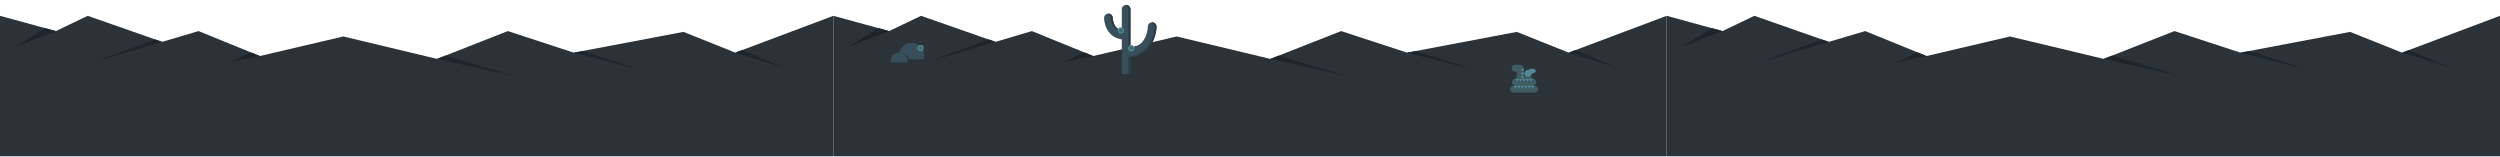
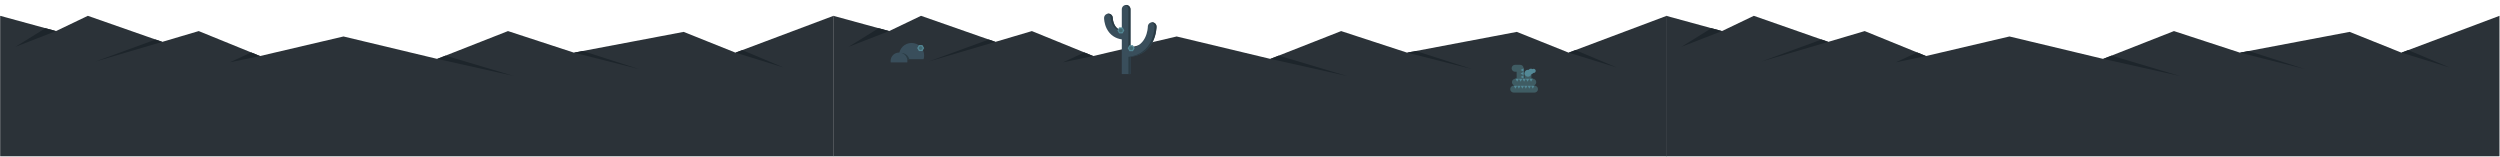
<svg xmlns="http://www.w3.org/2000/svg" version="1.1" x="0px" y="0px" viewBox="0 0 14400 900" enable-background="new 0 0 14400 900" xml:space="preserve">
  <g id="Layer_5">
    <g>
      <polygon fill="#2B3238" points="4800,91.095 5121.5,179.017 5305,91.095 5733.655,241.135 5943.613,179.017 6296.729,322.755     6777.517,210.076 7317.338,339.214 7725,179.017 8105,303.306 8737,183.617 9035.32,303.306 9600,91.095 9600,900 4800,900   " />
      <polygon fill="#1D252B" points="5121.5,179.017 4887,270.077 5060.732,162.399   " />
      <polygon fill="#1D252B" points="5733.655,241.135 5347,354.792 5695.147,227.656   " />
      <polygon fill="#1D252B" points="6296.729,322.755 6122.711,359.077 6245.641,301.959   " />
      <polygon fill="#1D252B" points="7317.338,339.214 7760,438.077 7365.479,320.296   " />
      <polygon fill="#1D252B" points="8105,303.306 8480,398.077 8155.373,293.766   " />
      <polygon fill="#1D252B" points="9035.32,303.306 9313.283,389.077 9074.446,288.602   " />
-     </g>
-     <g>
-       <polygon fill="#2B3238" points="9600,91.095 9921.5,179.017 10105,91.095 10533.655,241.135 10743.613,179.017 11096.729,322.755     11577.517,210.076 12117.339,339.214 12525,179.017 12905,303.306 13537,183.617 13835.32,303.306 14400,91.095 14400,900     9600,900   " />
-       <polygon fill="#1D252B" points="9921.5,179.017 9687,270.077 9860.732,162.399   " />
-       <polygon fill="#1D252B" points="10533.655,241.135 10147,354.792 10495.147,227.656   " />
-       <polygon fill="#1D252B" points="11096.729,322.755 10922.712,359.077 11045.641,301.959   " />
-       <polygon fill="#1D252B" points="12117.339,339.214 12560,438.077 12165.479,320.296   " />
-       <polygon fill="#1D252B" points="12905,303.306 13280,398.077 12955.373,293.766   " />
-       <polygon fill="#1D252B" points="13835.32,303.306 14113.283,389.077 13874.446,288.602   " />
-     </g>
-     <g>
-       <polygon fill="#2B3238" points="0,91.095 321.5,179.017 505,91.095 933.655,241.135 1143.613,179.017 1496.729,322.755     1977.517,210.076 2517.338,339.214 2925,179.017 3305,303.306 3937,183.617 4235.321,303.306 4800,91.095 4800,900 0,900   " />
-       <polygon fill="#1D252B" points="321.5,179.017 87,270.077 260.732,162.399   " />
-       <polygon fill="#1D252B" points="933.655,241.135 547,354.792 895.147,227.656   " />
-       <polygon fill="#1D252B" points="1496.729,322.755 1322.711,359.077 1445.641,301.959   " />
-       <polygon fill="#1D252B" points="2517.338,339.214 2960,438.077 2565.479,320.296   " />
-       <polygon fill="#1D252B" points="3305,303.306 3680,398.077 3355.373,293.766   " />
-       <polygon fill="#1D252B" points="4235.321,303.306 4513.283,389.077 4274.446,288.602   " />
    </g>
  </g>
  <g id="Layer_3">
</g>
  <g id="Layer_2">
</g>
  <g id="Layer_1">
</g>
  <g id="measurement_x5F_tools">
    <g id="no_x5F_snake_1_">
      <g>
        <path fill="#3F5C63" d="M8755.916,373.282L8755.916,373.282h-28.945c-11.046,0-20,8.954-20,20s8.954,20,20,20h8.945v40h40v-60     C8775.916,382.237,8766.962,373.282,8755.916,373.282z" />
        <g>
          <polygon fill="#538896" points="8775.916,413.282 8758.596,403.282 8775.916,393.282     " />
          <polygon fill="#538896" points="8775.916,433.282 8758.596,423.282 8775.916,413.282     " />
          <polygon fill="#538896" points="8775.916,453.282 8758.596,443.282 8775.916,433.282     " />
        </g>
      </g>
      <line x1="8800.963" y1="422.023" x2="8800.963" y2="460.119" />
      <rect x="8780.963" y="422.024" fill="#3F5C63" width="40" height="31.259" />
      <g>
        <path fill="#3F5C63" d="M8828.813,493.282h-100c-11.046,0-20-8.954-20-20s8.954-20,20-20h100c11.046,0,20,8.954,20,20     S8839.859,493.282,8828.813,493.282z" />
        <polygon fill="#538896" points="8748.813,453.282 8738.813,470.603 8728.813,453.282    " />
        <polygon fill="#538896" points="8768.813,453.282 8758.813,470.603 8748.813,453.282    " />
        <polygon fill="#538896" points="8788.813,453.282 8778.813,470.603 8768.813,453.282    " />
        <polygon fill="#538896" points="8808.813,453.282 8798.813,470.603 8788.813,453.282    " />
        <polygon fill="#538896" points="8828.813,453.282 8818.813,470.603 8808.813,453.282    " />
      </g>
      <g>
        <path fill="#3F5C63" d="M8838.813,533.282h-120c-11.046,0-20-8.954-20-20c0-11.046,8.954-20,20-20h120c11.046,0,20,8.954,20,20     C8858.813,524.328,8849.859,533.282,8838.813,533.282z" />
        <polygon fill="#538896" points="8758.813,493.282 8748.813,510.603 8738.813,493.282    " />
        <polygon fill="#538896" points="8738.813,493.282 8728.813,510.603 8718.813,493.282    " />
        <polygon fill="#538896" points="8778.813,493.282 8768.813,510.603 8758.813,493.282    " />
        <polygon fill="#538896" points="8798.813,493.282 8788.813,510.603 8778.813,493.282    " />
        <polygon fill="#538896" points="8818.813,493.282 8808.813,510.603 8798.813,493.282    " />
        <polygon fill="#538896" points="8838.813,493.282 8828.813,510.603 8818.813,493.282    " />
      </g>
      <g>
        <circle fill="#538896" cx="8818.107" cy="411.597" r="15.998" />
        <circle fill="#538896" cx="8833.732" cy="408.21" r="11.999" />
        <circle fill="#538896" cx="8800.963" cy="422.023" r="19.998" />
      </g>
    </g>
    <g id="peter_19_">
      <g>
        <path fill="#394E5B" d="M5319.844,341.068c2.07-6.734,3.189-13.883,3.189-21.296c0-39.978-32.409-72.386-72.386-72.386     s-72.386,32.408-72.386,72.386c0,7.412,1.119,14.562,3.189,21.296H5319.844z" />
        <path fill="#2A3B44" d="M5191.005,304.937c-3.583,0-7.071,0.401-10.433,1.14c-0.85,4.437-1.311,9.011-1.311,13.696     c0,7.412,1.119,14.562,3.189,21.296h55.372C5232.396,320.28,5213.494,304.937,5191.005,304.937z" />
        <path fill="#394E5B" d="M5225.976,359.234c0.434-2.606,0.671-5.278,0.671-8.007c0-26.723-21.663-48.386-48.386-48.386     c-26.723,0-48.386,21.663-48.386,48.386c0,2.729,0.237,5.401,0.671,8.007H5225.976z" />
      </g>
      <polygon fill="#538896" points="5293.033,294.228 5283.033,276.907 5293.033,259.587 5313.033,259.587 5323.033,276.907     5313.033,294.228   " />
      <polygon fill="#426972" points="5313.412,282.899 5303.033,288.891 5292.655,282.899 5292.655,270.915 5303.033,264.923     5313.412,270.915   " />
    </g>
    <g id="peter_18_">
      <g>
        <path fill="#394E5B" d="M6636.554,128.561c-13.807,0-25,11.147-25,24.955c-0.002,0.331-0.433,33.471-16.807,65.28     c-8.991,17.47-21.13,31.283-36.078,41.057c-13.245,8.66-29.03,14.34-47.115,16.999V53.532c0-13.807-11.193-25-25-25     s-25,11.193-25,25v122.573c-19.33-4.637-33.237-15.768-42.193-33.68c-9.437-18.873-9.86-38.628-9.86-38.819     c0-13.808-11.192-25-25-25s-25,11.192-25,25c0,3.163,0.425,31.751,15.14,61.181c9.228,18.455,22.073,33.258,38.181,43.995     c14.086,9.391,30.42,15.459,48.733,18.172v199.827h50v-99.498c73.413-7.999,110.321-50.917,128.61-87.496     c21.146-42.293,21.39-84.408,21.39-86.181C6661.554,139.799,6650.361,128.561,6636.554,128.561z" />
        <g>
          <path fill="#2A3B44" d="M6499.624,53.532v223.321c4.098-0.603,8.071-1.368,11.93-2.281V53.532c0-13.807-11.193-25-25-25      c-2.056,0-4.053,0.254-5.965,0.722C6491.514,31.93,6499.624,41.782,6499.624,53.532z" />
          <path fill="#2A3B44" d="M6636.554,128.561c-2.061,0-4.061,0.253-5.977,0.722c10.932,2.681,19.046,12.569,19.046,24.323      c0,1.772-0.243,43.888-21.39,86.181c-18.29,36.58-55.198,79.497-128.61,87.496v99.498h11.93v-99.498      c73.413-7.999,110.321-50.917,128.61-87.496c21.146-42.293,21.39-84.408,21.39-86.181      C6661.554,139.799,6650.361,128.561,6636.554,128.561z" />
          <path fill="#2A3B44" d="M6397.57,103.606c0,0.191,0.424,19.946,9.86,38.819c8.956,17.912,22.864,29.043,42.193,33.68v-4.013      c-13.249-5.855-23.272-15.686-30.263-29.667c-9.437-18.873-9.86-38.628-9.86-38.819c0-13.808-11.192-25-25-25      c-2.056,0-4.053,0.254-5.965,0.722C6389.461,82.003,6397.57,91.855,6397.57,103.606z" />
        </g>
      </g>
      <g>
        <polygon fill="#538896" points="6446.156,192.463 6436.156,175.143 6446.156,157.822 6466.156,157.822 6476.156,175.143      6466.156,192.463    " />
        <polygon fill="#426972" points="6466.535,181.135 6456.156,187.127 6445.777,181.135 6445.777,169.151 6456.156,163.159      6466.535,169.151    " />
      </g>
      <g>
        <polygon fill="#538896" points="6505.588,294.992 6495.588,277.671 6505.588,260.351 6525.588,260.351 6535.588,277.671      6525.588,294.992    " />
        <polygon fill="#426972" points="6525.967,283.663 6515.588,289.655 6505.209,283.663 6505.209,271.679 6515.588,265.687      6525.967,271.679    " />
      </g>
    </g>
+     <g>
+       <polygon fill="#2B3238" points="1,91.095 322.5,179.017 506,91.095 934.655,241.135 1144.613,179.017 1497.729,322.755     1978.517,210.076 2518.338,339.214 2926,179.017 3306,303.306 3938,183.617 4236.321,303.306 4801,91.095 4801,900 1,900   " />
+       <polygon fill="#1D252B" points="322.5,179.017 88,270.077 261.732,162.399   " />
+       <polygon fill="#1D252B" points="934.655,241.135 548,354.792 896.147,227.656   " />
+       <polygon fill="#1D252B" points="1497.729,322.755 1323.711,359.077 1446.641,301.959   " />
+       <polygon fill="#1D252B" points="2518.338,339.214 2961,438.077 2566.479,320.296   " />
+       <polygon fill="#1D252B" points="3306,303.306 3681,398.077 3356.373,293.766   " />
+       <polygon fill="#1D252B" points="4236.321,303.306 4514.283,389.077 4275.446,288.602   " />
+     </g>
+     <g>
+       <polygon fill="#2B3238" points="9597,91.095 9918.5,179.017 10102,91.095 10530.655,241.135 10740.613,179.017 11093.729,322.755     11574.517,210.076 12114.339,339.214 12522,179.017 12902,303.306 13534,183.617 13832.32,303.306 14397,91.095 14397,900     9597,900   " />
+       <polygon fill="#1D252B" points="9918.5,179.017 9684,270.077 9857.732,162.399   " />
+       <polygon fill="#1D252B" points="10530.655,241.135 10144,354.792 10492.147,227.656   " />
+       <polygon fill="#1D252B" points="11093.729,322.755 10919.712,359.077 11042.641,301.959   " />
+       <polygon fill="#1D252B" points="12114.339,339.214 12557,438.077 12162.479,320.296   " />
+       <polygon fill="#1D252B" points="12902,303.306 13277,398.077 12952.373,293.766   " />
+       <polygon fill="#1D252B" points="13832.32,303.306 14110.283,389.077 13871.446,288.602   " />
+     </g>
  </g>
</svg>
